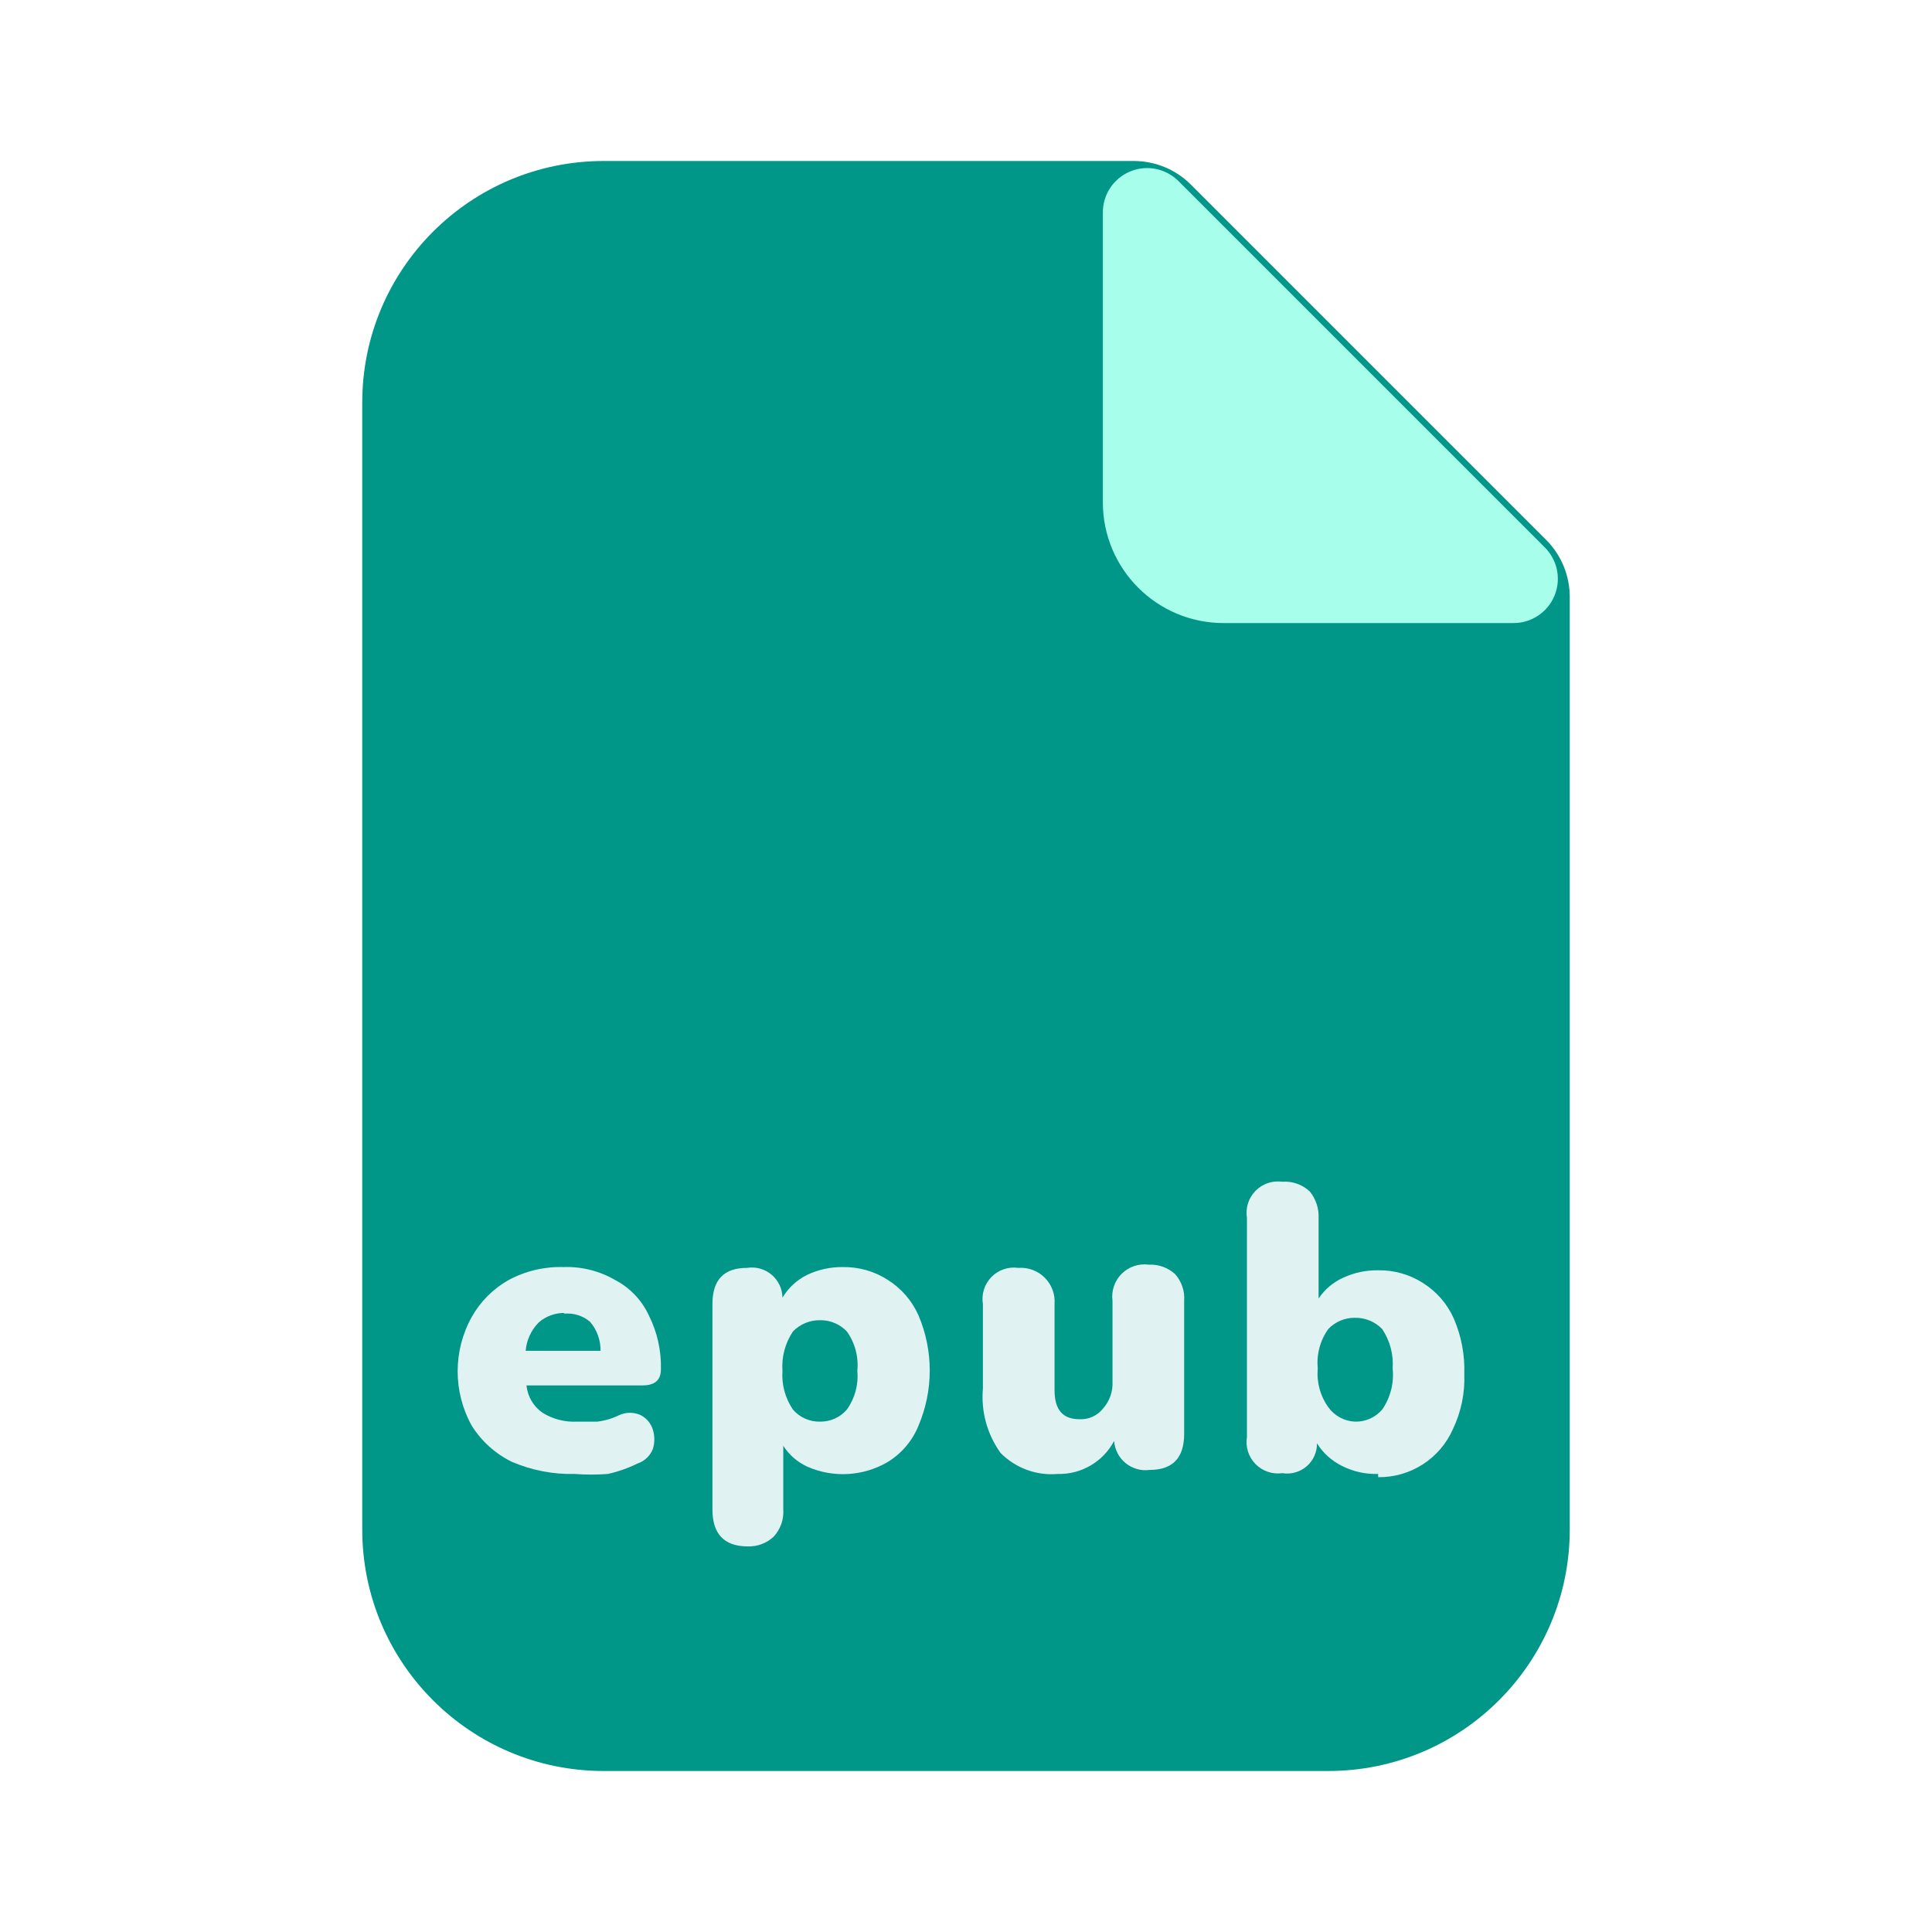
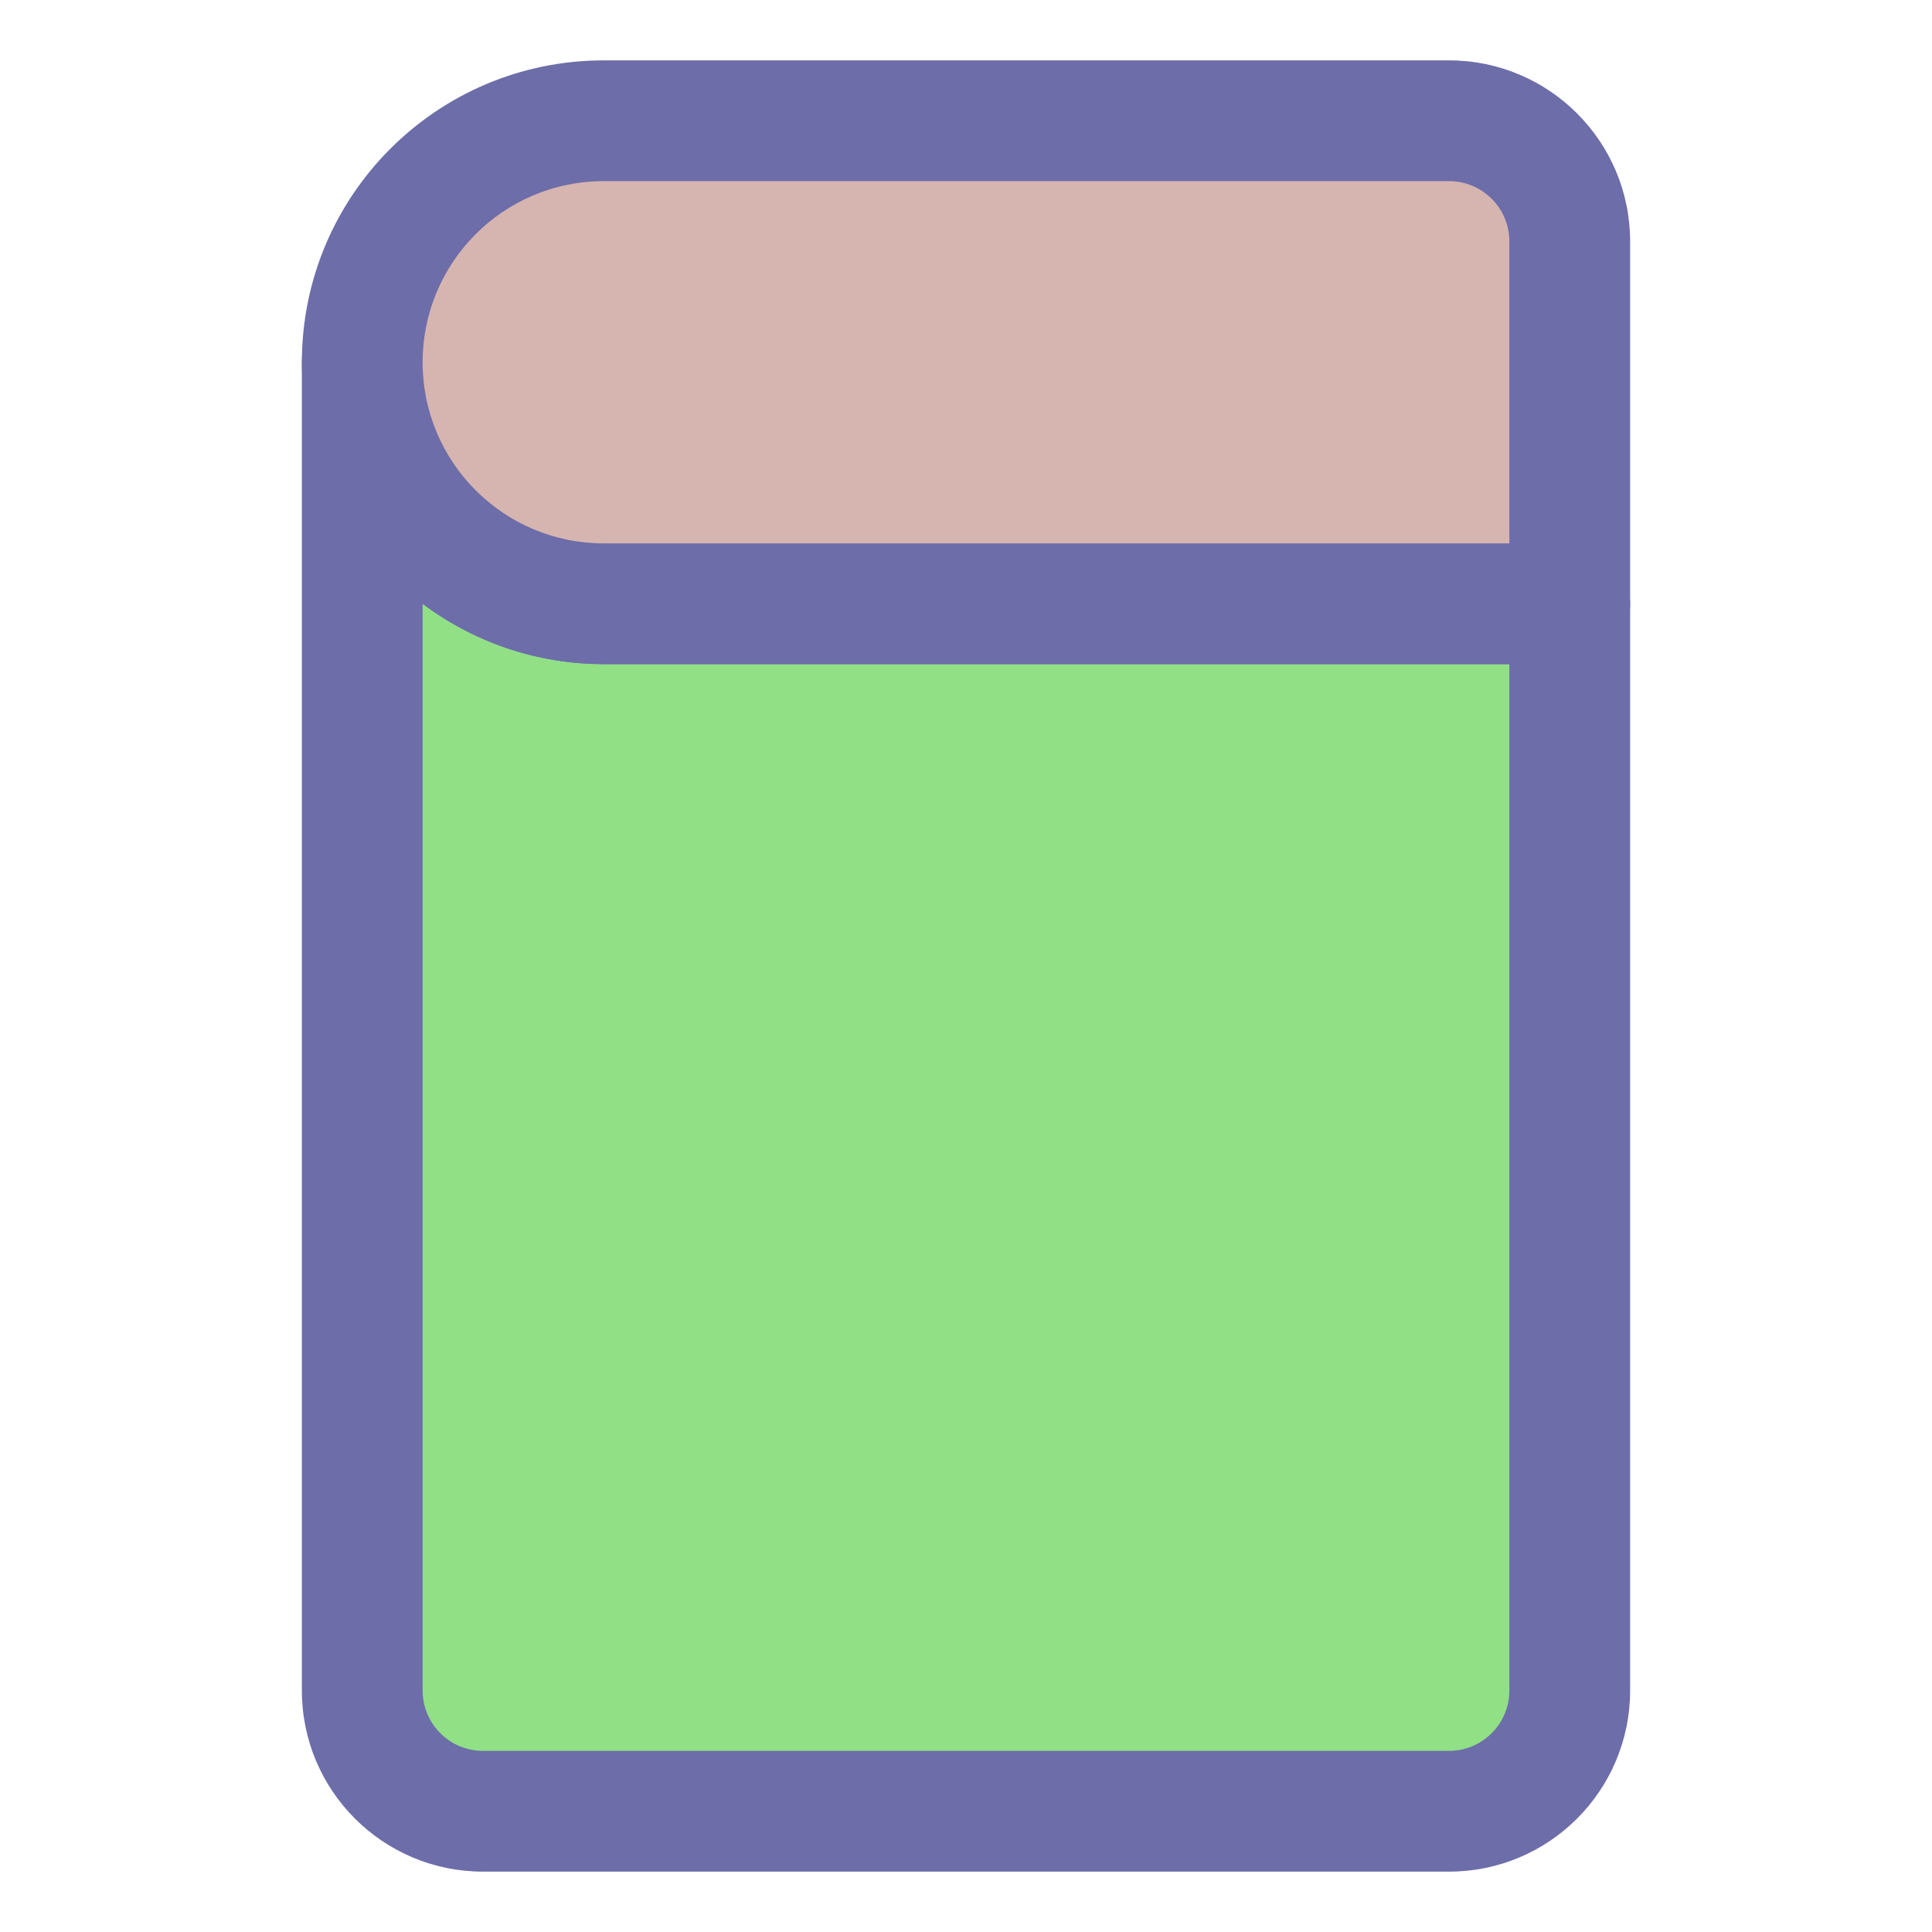
- <svg xmlns="http://www.w3.org/2000/svg" data-name="Layer 1" id="Layer_1" viewBox="0 0 24 24">
+ <svg xmlns="http://www.w3.org/2000/svg" id="object" viewBox="0 0 32 32">
  <defs>
-     <style>.cls-1{fill:#009688;}.cls-2{fill:#a7ffeb;}.cls-3{fill:#e0f2f1;}</style>
+     <style>.cls-1{fill:#91e085;}.cls-2{fill:#6d6daa;}.cls-3{fill:#d6b5b0;}</style>
  </defs>
-   <path class="cls-1" d="M16.5,22h-9a3,3,0,0,1-3-3V5a3,3,0,0,1,3-3h6.59a1,1,0,0,1,.7.29l4.42,4.42a1,1,0,0,1,.29.7V19A3,3,0,0,1,16.5,22Z" />
-   <path class="cls-2" d="M18.8,7.74H15.2a1.5,1.5,0,0,1-1.5-1.5V2.64a.55.55,0,0,1,.94-.39L19.19,6.8A.55.55,0,0,1,18.8,7.74Z" />
-   <path class="cls-3" d="M7.14,18.31a1.87,1.87,0,0,1-.78-.15,1.22,1.22,0,0,1-.5-.45,1.39,1.39,0,0,1,0-1.35,1.2,1.2,0,0,1,.46-.46A1.35,1.35,0,0,1,7,15.74a1.19,1.19,0,0,1,.64.16.94.94,0,0,1,.42.44,1.41,1.41,0,0,1,.15.67c0,.13-.07.2-.23.2H6.54a.47.47,0,0,0,.2.34.74.74,0,0,0,.43.11l.25,0a.84.84,0,0,0,.27-.08.32.32,0,0,1,.27,0,.3.3,0,0,1,.15.18.4.4,0,0,1,0,.24.31.31,0,0,1-.19.18,1.63,1.63,0,0,1-.37.13A2.69,2.69,0,0,1,7.14,18.31Zm-.12-2a.48.48,0,0,0-.33.12.57.57,0,0,0-.16.35h.93a.54.54,0,0,0-.13-.36A.43.43,0,0,0,7,16.32Z" />
-   <path class="cls-3" d="M9.29,19.21c-.3,0-.44-.16-.44-.46V16.2c0-.3.14-.45.43-.45a.38.38,0,0,1,.44.37.74.74,0,0,1,.3-.28,1,1,0,0,1,.45-.1,1,1,0,0,1,.56.16,1,1,0,0,1,.38.44,1.75,1.75,0,0,1,0,1.37.94.94,0,0,1-.38.45,1.1,1.1,0,0,1-1,.06.7.7,0,0,1-.3-.26v.79a.45.45,0,0,1-.12.34A.45.45,0,0,1,9.29,19.21Zm.9-1.55a.43.43,0,0,0,.33-.15.71.71,0,0,0,.13-.48.72.72,0,0,0-.13-.49.45.45,0,0,0-.33-.14.46.46,0,0,0-.34.14.78.78,0,0,0-.13.49.76.76,0,0,0,.13.48A.43.43,0,0,0,10.19,17.66Z" />
-   <path class="cls-3" d="M13.14,18.31a.89.89,0,0,1-.71-.26,1.19,1.19,0,0,1-.22-.8V16.2a.39.39,0,0,1,.44-.45.42.42,0,0,1,.45.45v1.07c0,.24.1.36.31.36a.35.35,0,0,0,.29-.13.47.47,0,0,0,.12-.34v-1a.4.4,0,0,1,.45-.45.45.45,0,0,1,.33.12.45.45,0,0,1,.11.33v1.65c0,.3-.14.45-.43.45a.39.39,0,0,1-.44-.36A.77.77,0,0,1,13.14,18.31Z" />
-   <path class="cls-3" d="M17.12,18.31a.93.93,0,0,1-.45-.1.77.77,0,0,1-.31-.28.37.37,0,0,1-.43.37.39.39,0,0,1-.44-.45V15.13a.39.39,0,0,1,.44-.45.45.45,0,0,1,.34.12.49.49,0,0,1,.11.33v1a.73.73,0,0,1,.31-.26,1,1,0,0,1,.43-.09,1,1,0,0,1,.56.16,1,1,0,0,1,.38.44,1.6,1.6,0,0,1,.13.69,1.45,1.45,0,0,1-.14.68,1,1,0,0,1-.93.6Zm-.29-.65a.43.43,0,0,0,.34-.15A.76.76,0,0,0,17.3,17a.78.78,0,0,0-.13-.49.46.46,0,0,0-.34-.14.45.45,0,0,0-.33.14.72.72,0,0,0-.13.49.71.71,0,0,0,.13.48A.43.43,0,0,0,16.83,17.66Z" />
+   <path class="cls-1" d="M26,10V28a2,2,0,0,1-2,2H8a2,2,0,0,1-2-2V6a4,4,0,0,0,4,4Z" />
+   <path class="cls-2" d="M24,31H8a3,3,0,0,1-3-3V6A1,1,0,0,1,7,6a3,3,0,0,0,3,3H26a1,1,0,0,1,1,1V28A3,3,0,0,1,24,31ZM7,10V28a1,1,0,0,0,1,1H24a1,1,0,0,0,1-1V11H10A5,5,0,0,1,7,10Z" />
+   <path class="cls-3" d="M10,2H24a2,2,0,0,1,2,2v6a0,0,0,0,1,0,0H10A4,4,0,0,1,6,6V6A4,4,0,0,1,10,2Z" />
+   <path class="cls-2" d="M26,11H10A5,5,0,0,1,10,1H24a3,3,0,0,1,3,3v6A1,1,0,0,1,26,11ZM10,3a3,3,0,0,0,0,6H25V4a1,1,0,0,0-1-1Z" />
</svg>
